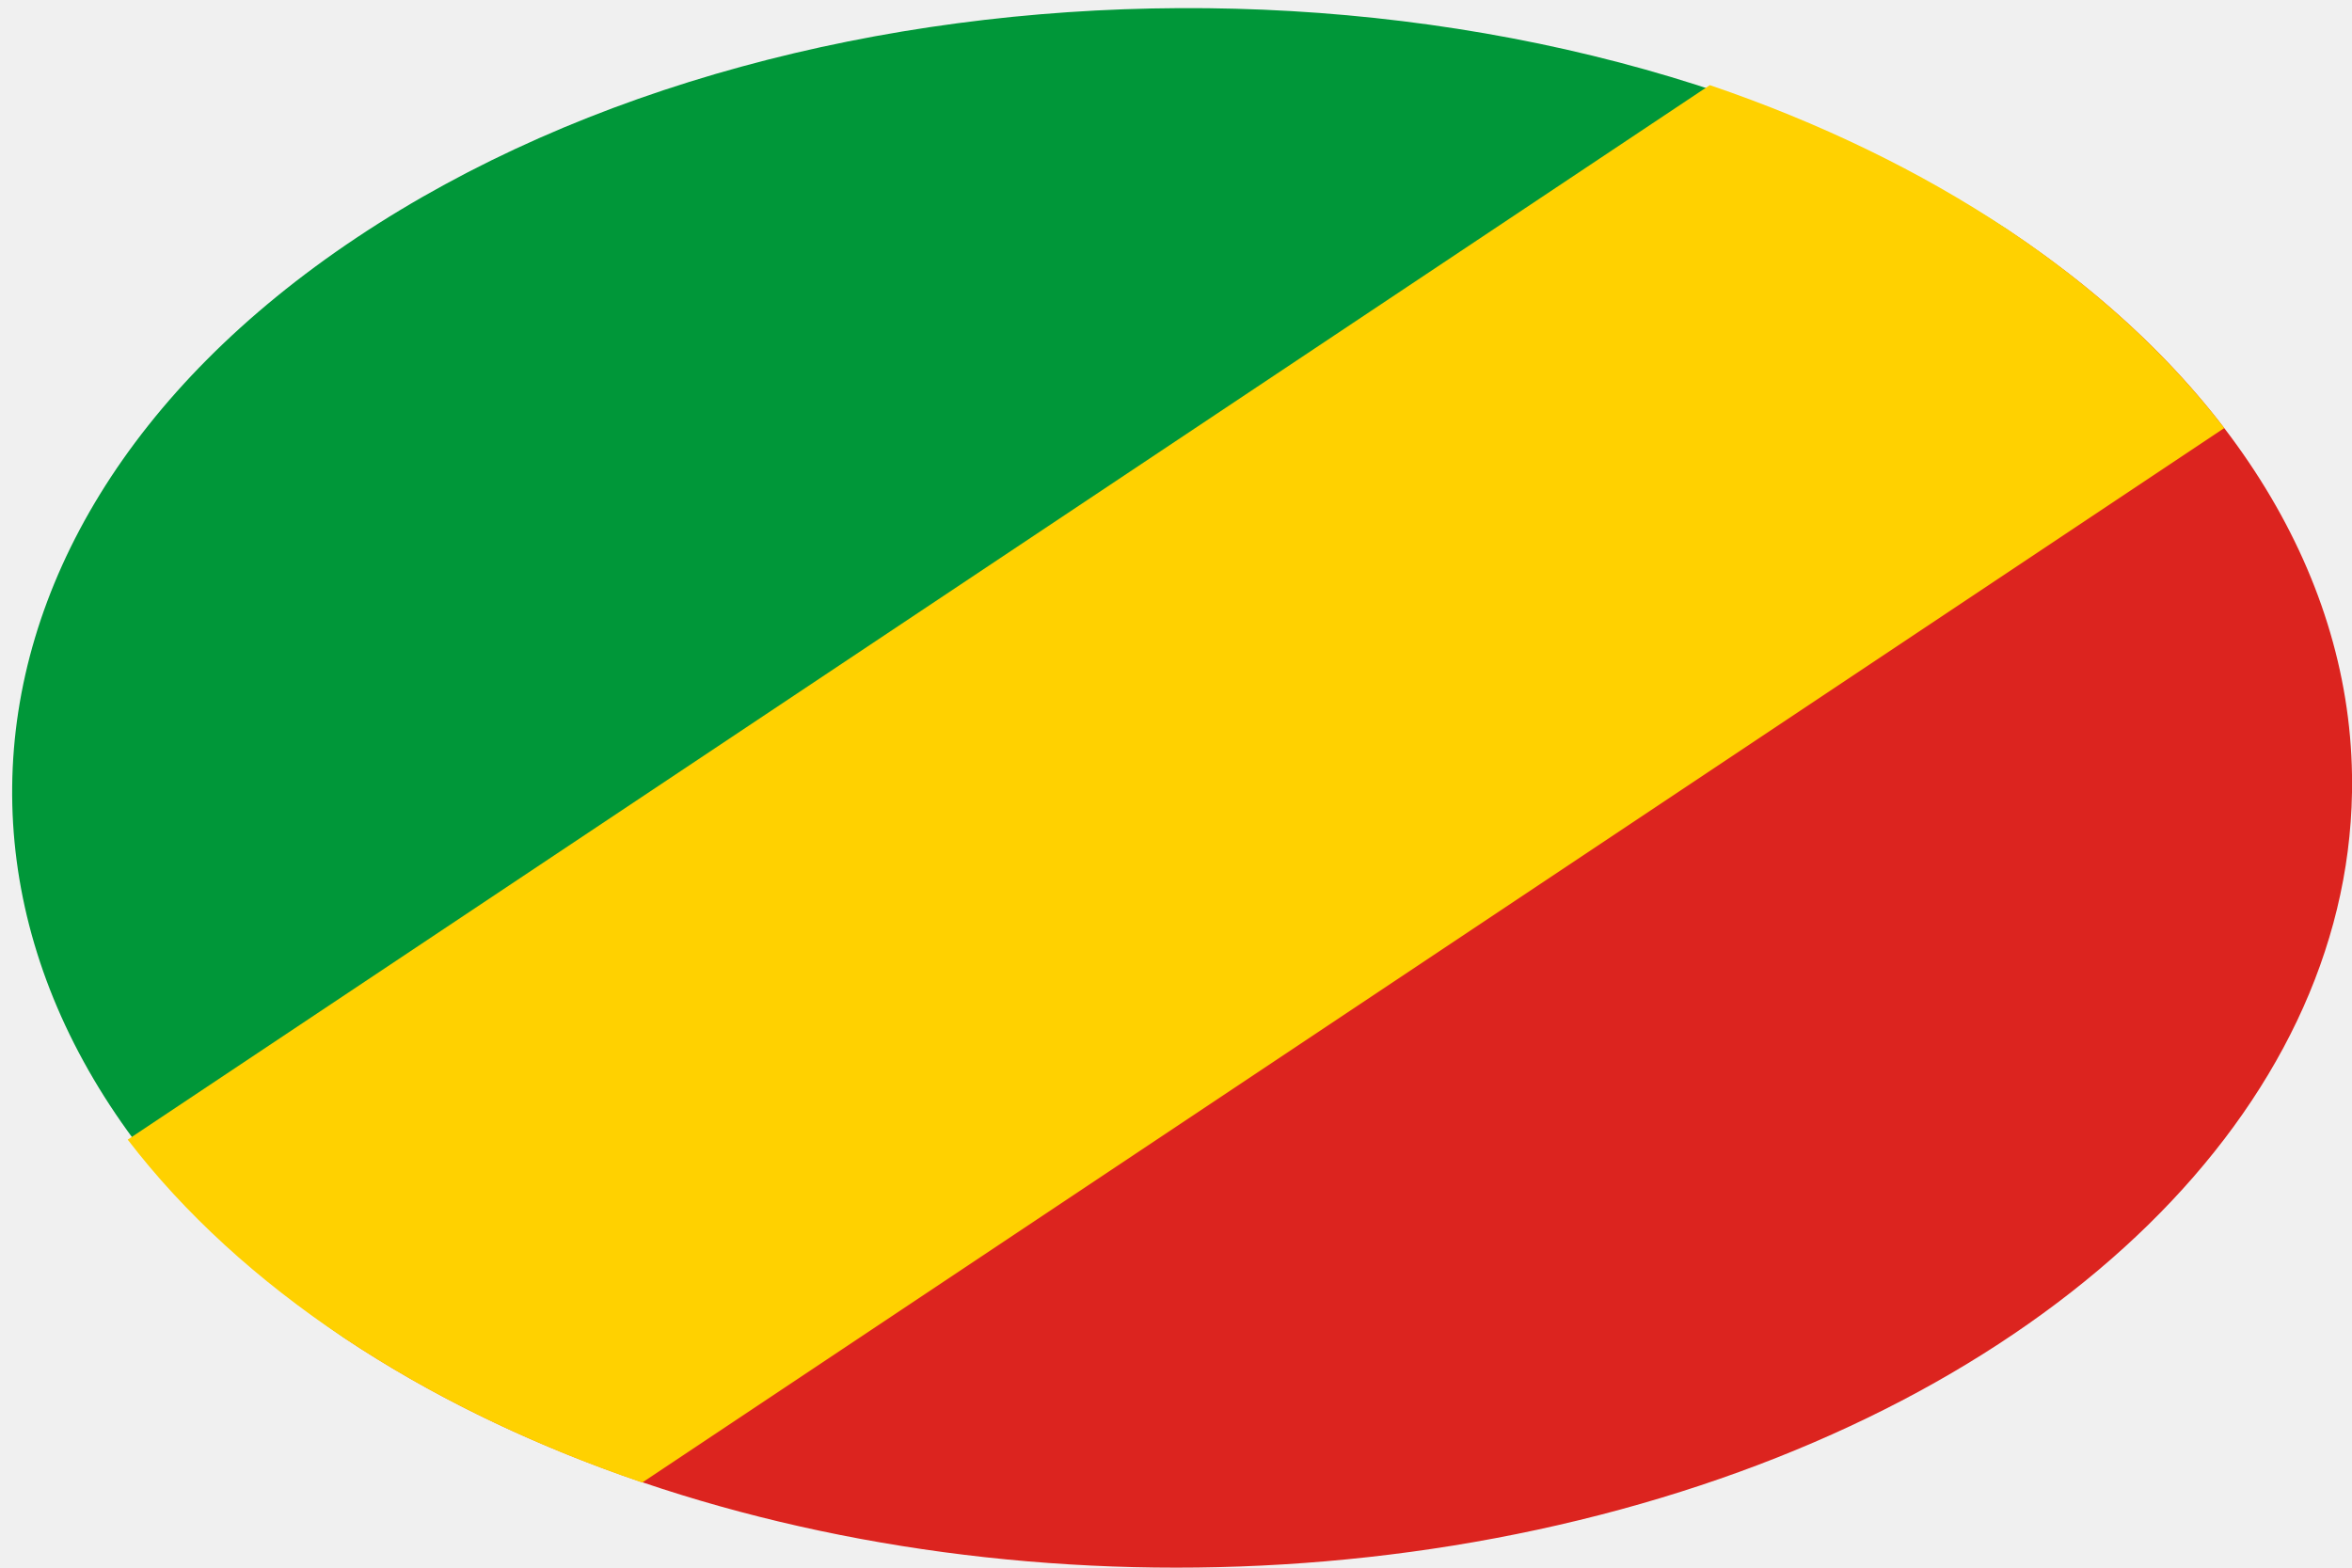
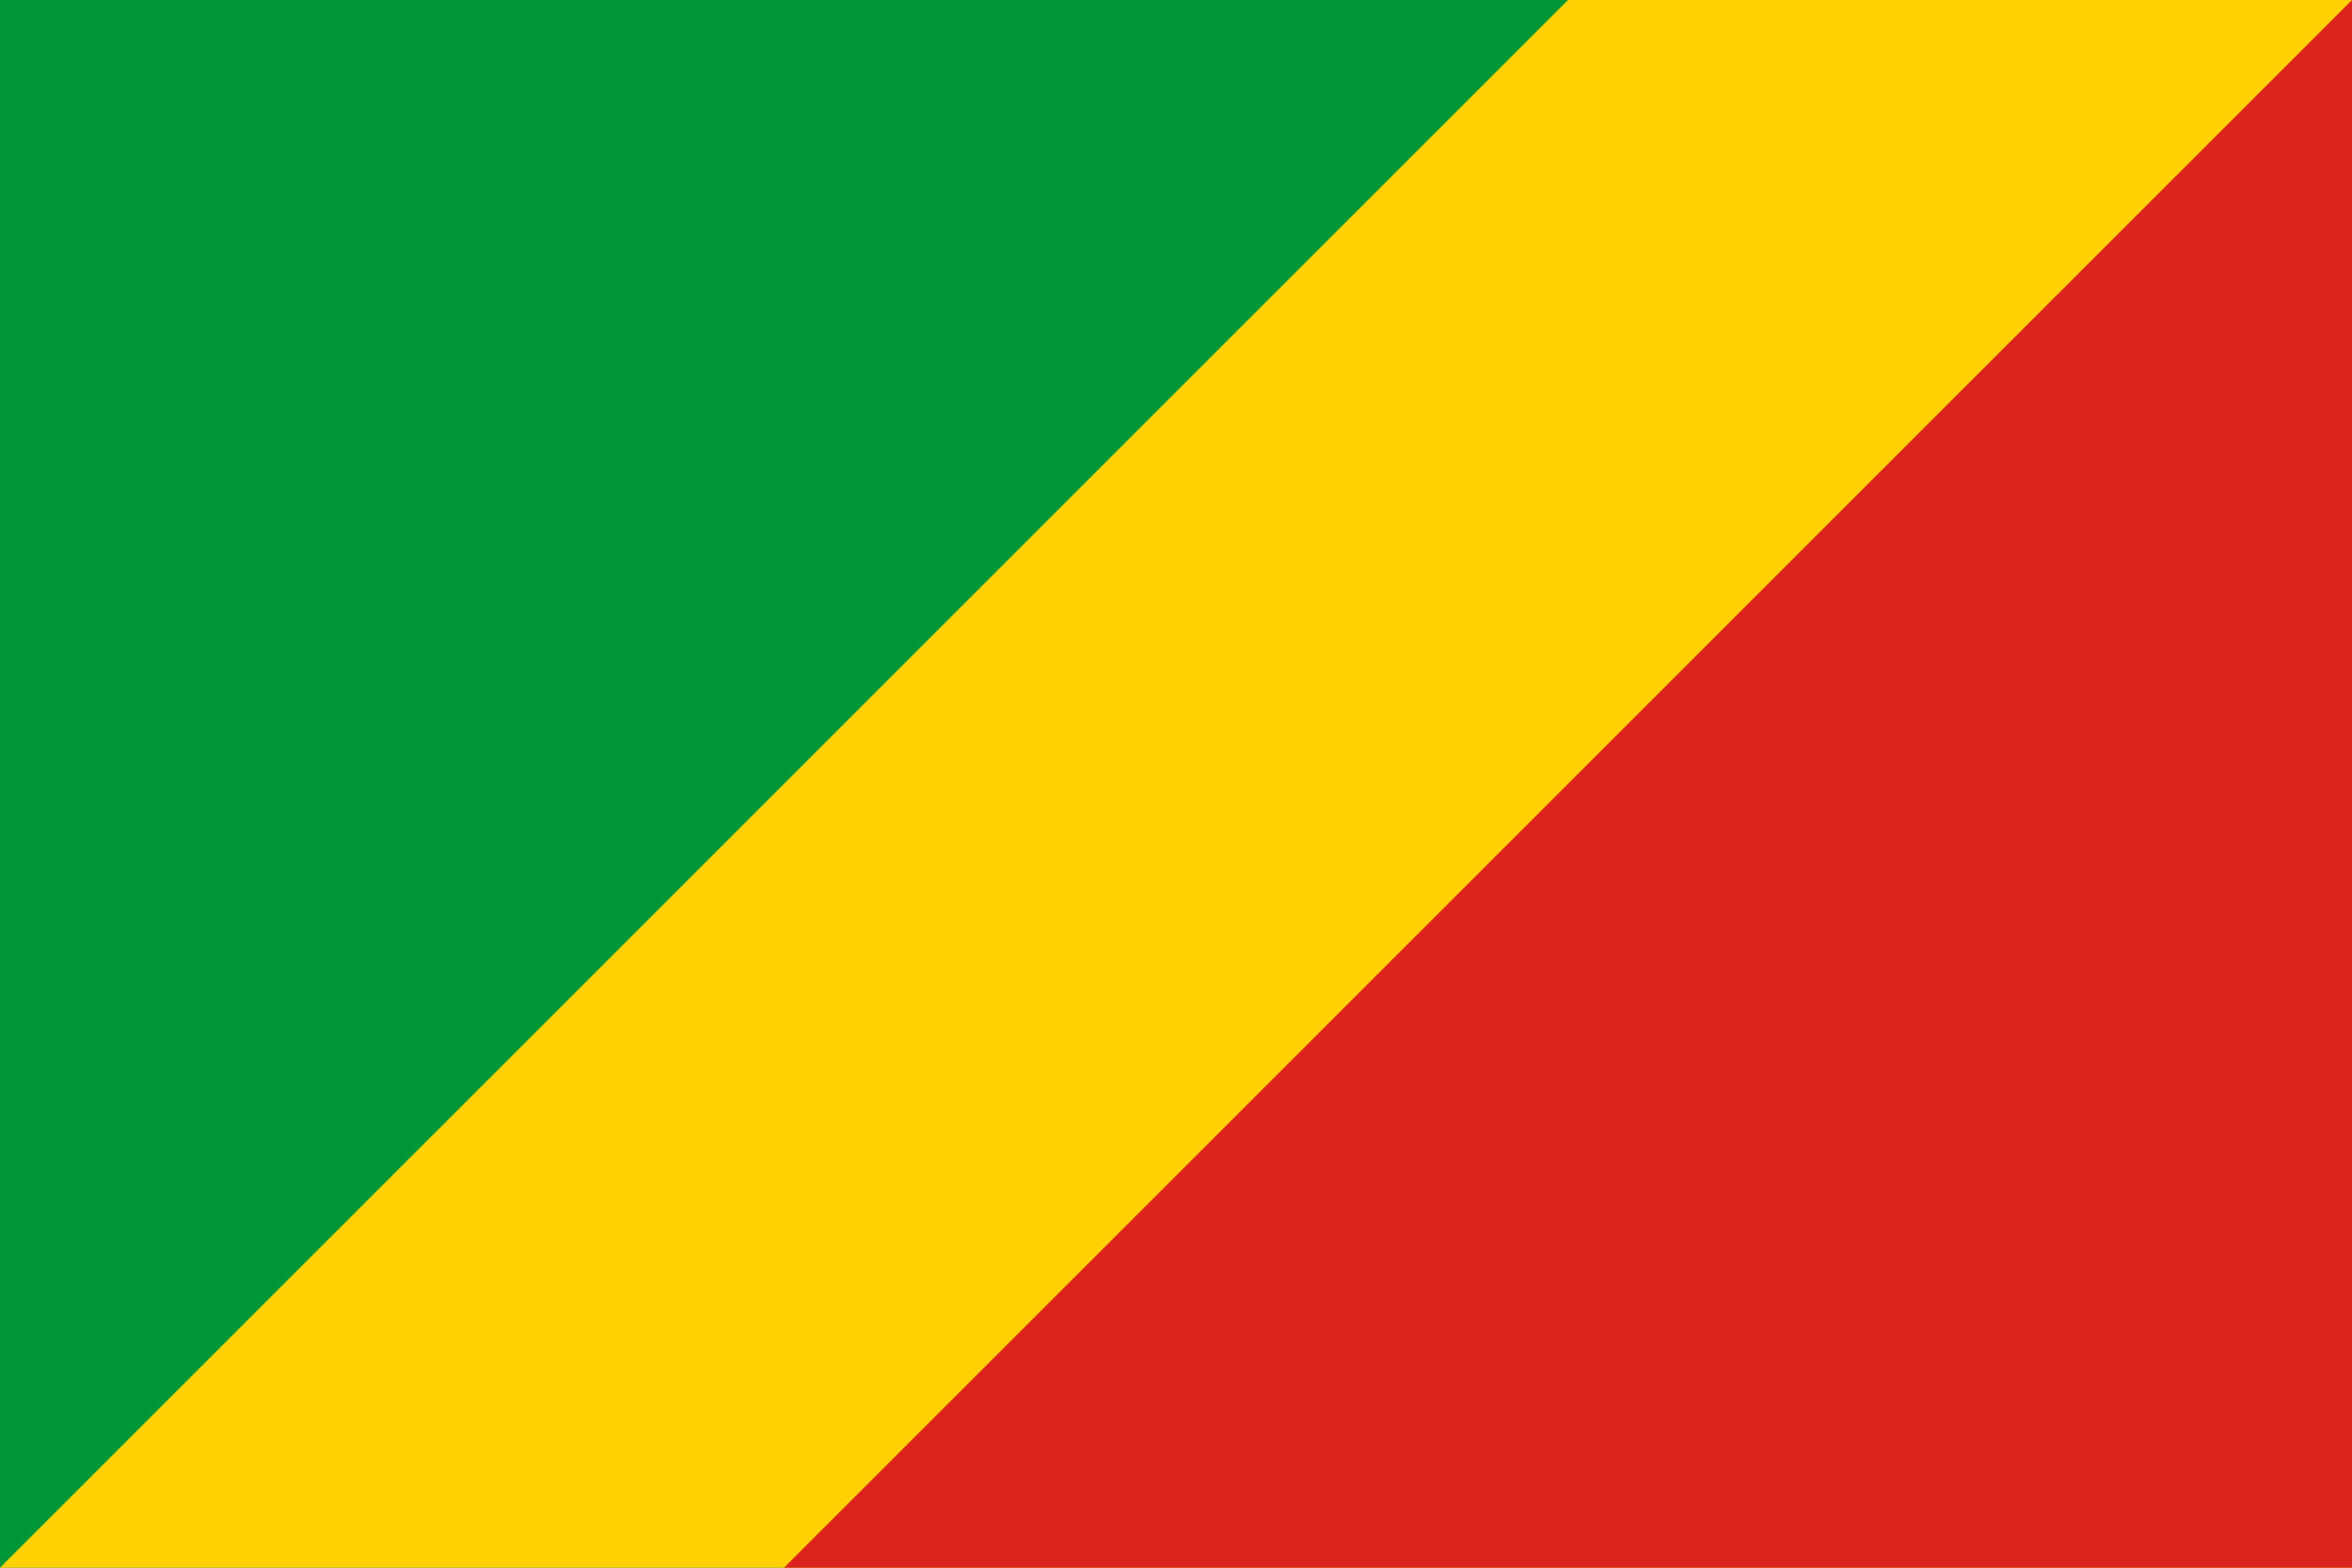
<svg xmlns="http://www.w3.org/2000/svg" width="900" height="600" viewBox="0 0 900 600">
-   <g transform="scale(1.757812, 1.171875)">
-     <g clip-path="url(#a)">
-       <path fill="#DC241F" d="M437 75 224 224 75 437a256 256 0 0 0 437-178.2v-5.7A255 255 0 0 0 437 75" />
-       <path fill="#009739" d="M437 75 75 437A256 256 0 0 1 437 75" />
-       <path fill="#FFD100" d="M372.2 27.8a257 257 0 0 1 112 112L139.8 484.2a257 257 0 0 1-112-112z" />
-     </g>
-     <defs>
-       <clipPath id="a">
-         <path fill="#FFFFFF" d="M0 0h900v600H0z" />
-       </clipPath>
-     </defs>
-   </g>
+   <path fill="#009739" d="M0 0h900v600H0z" />
+   <path d="M0 600L600 0h300v600z" fill="#ffd100" />
+   <path d="M900 0v600H300z" fill="#dc241f" />
</svg>
